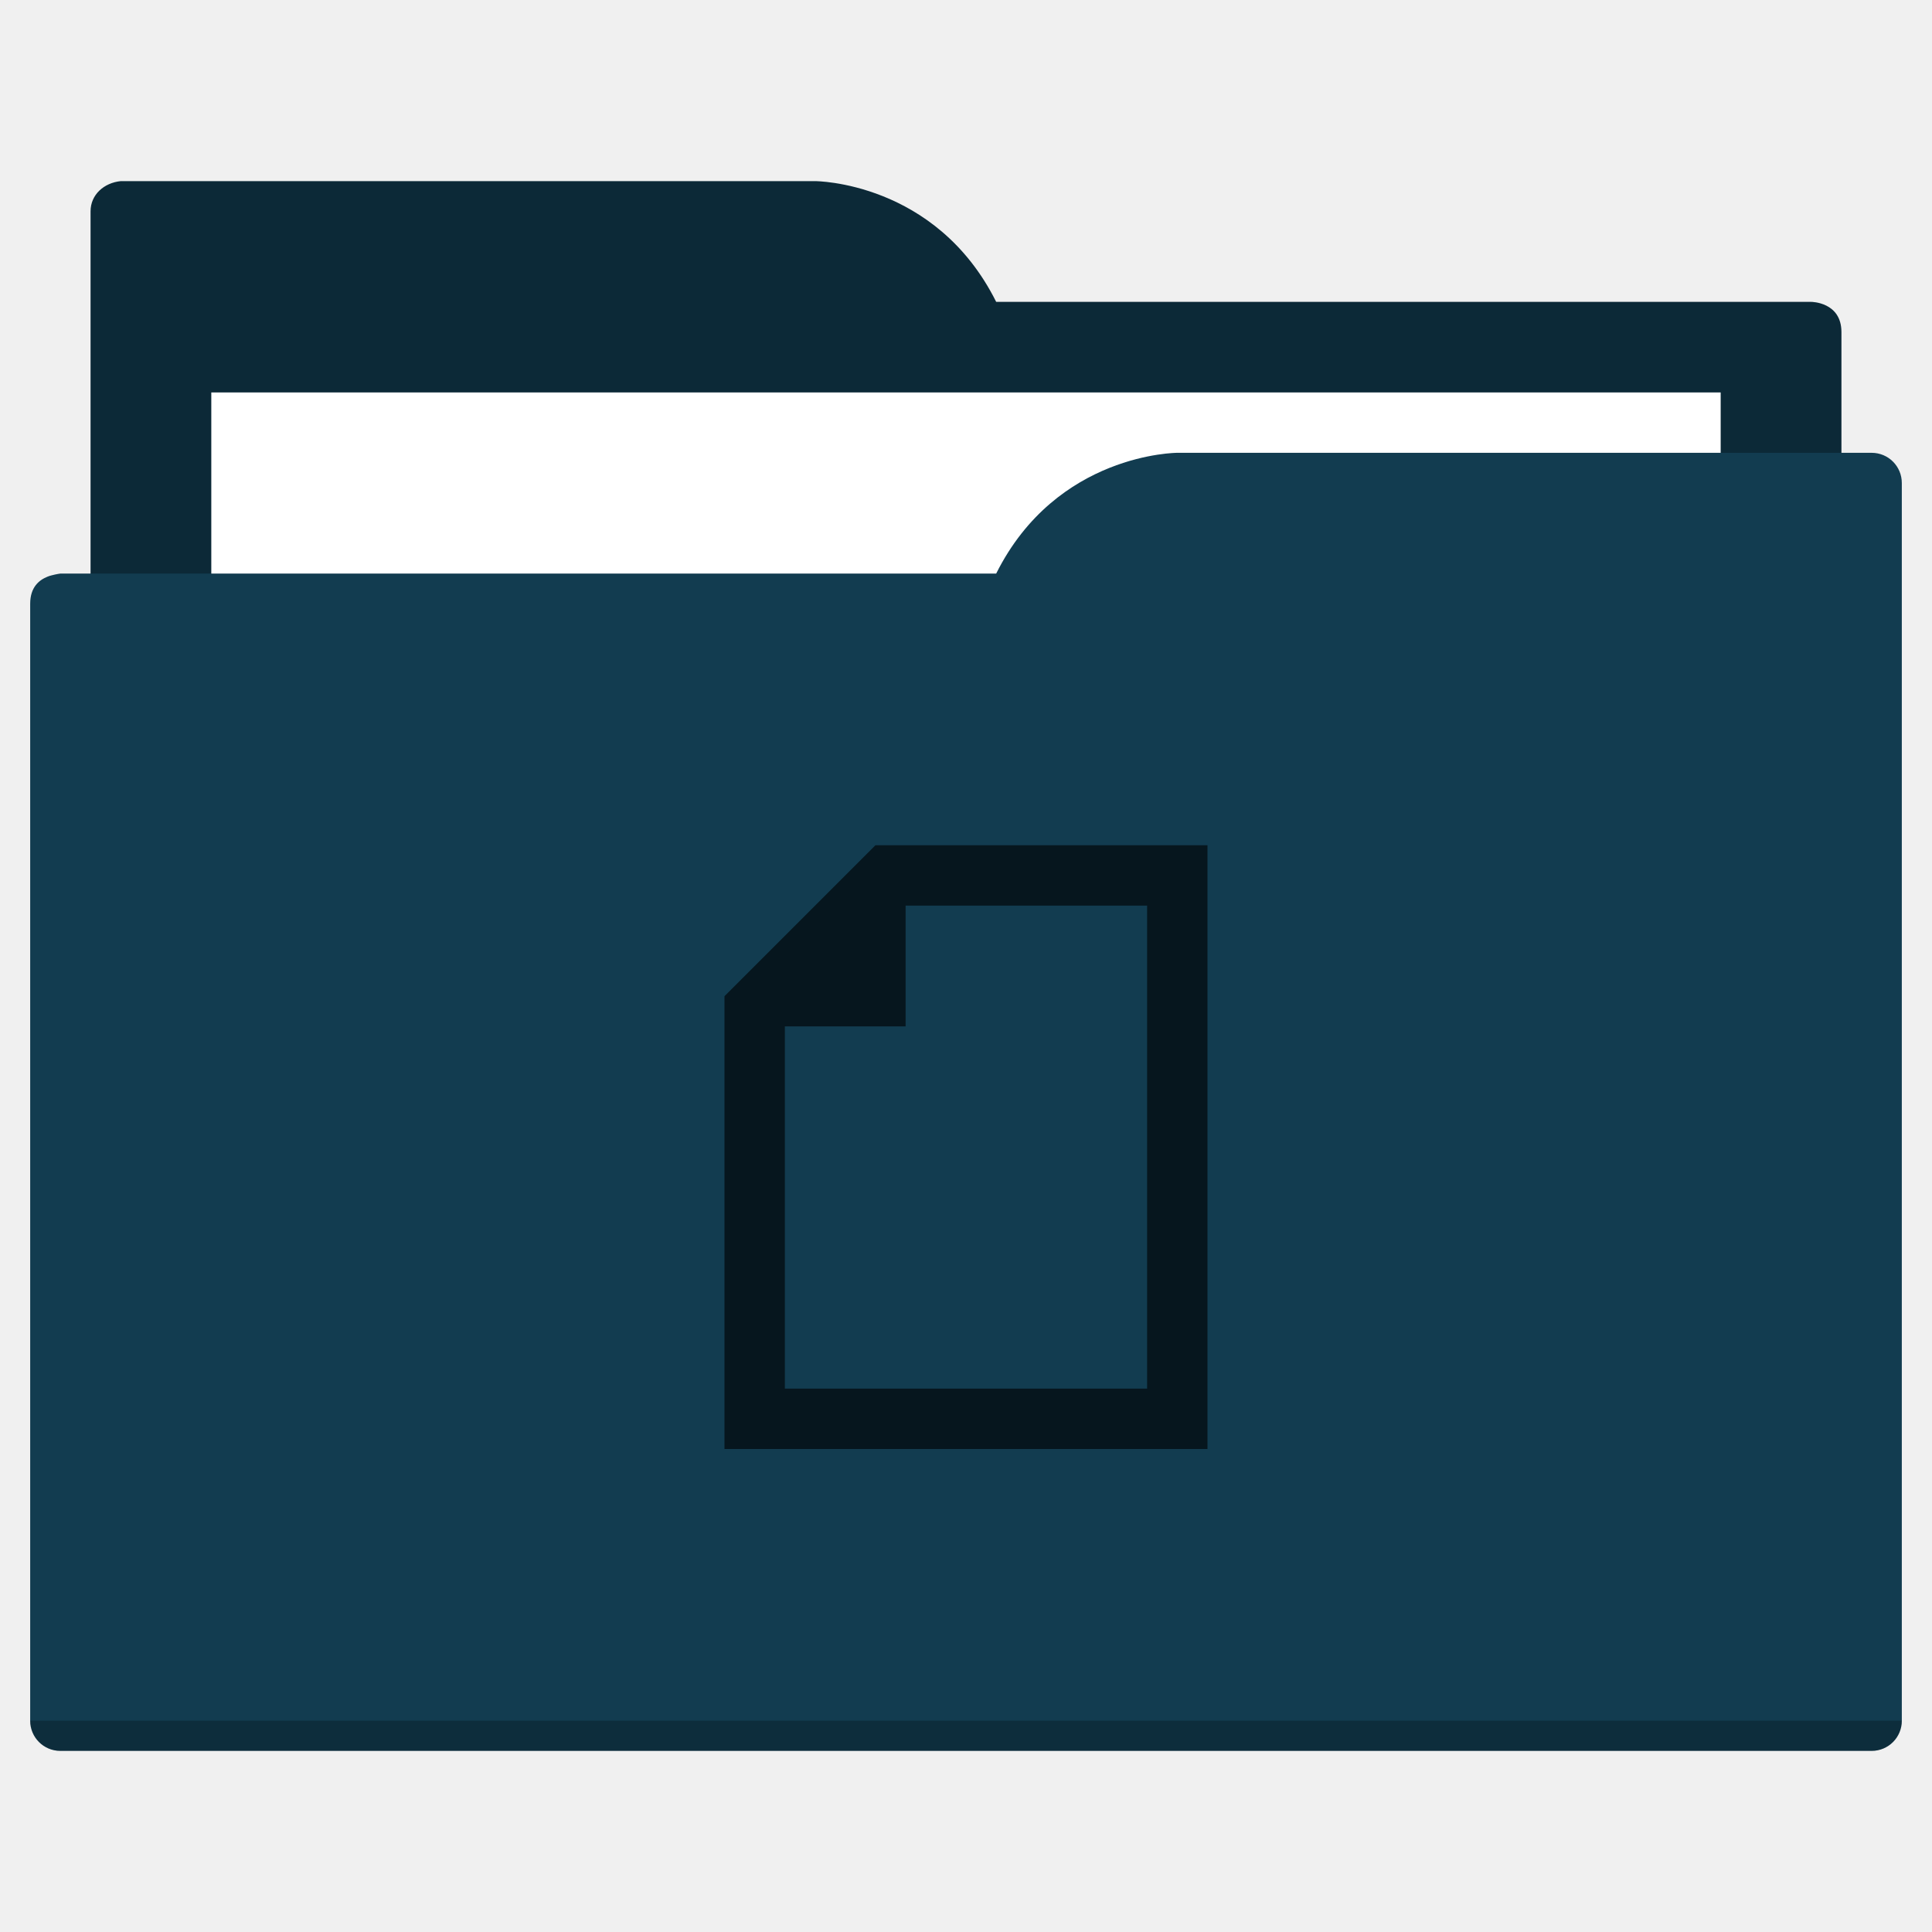
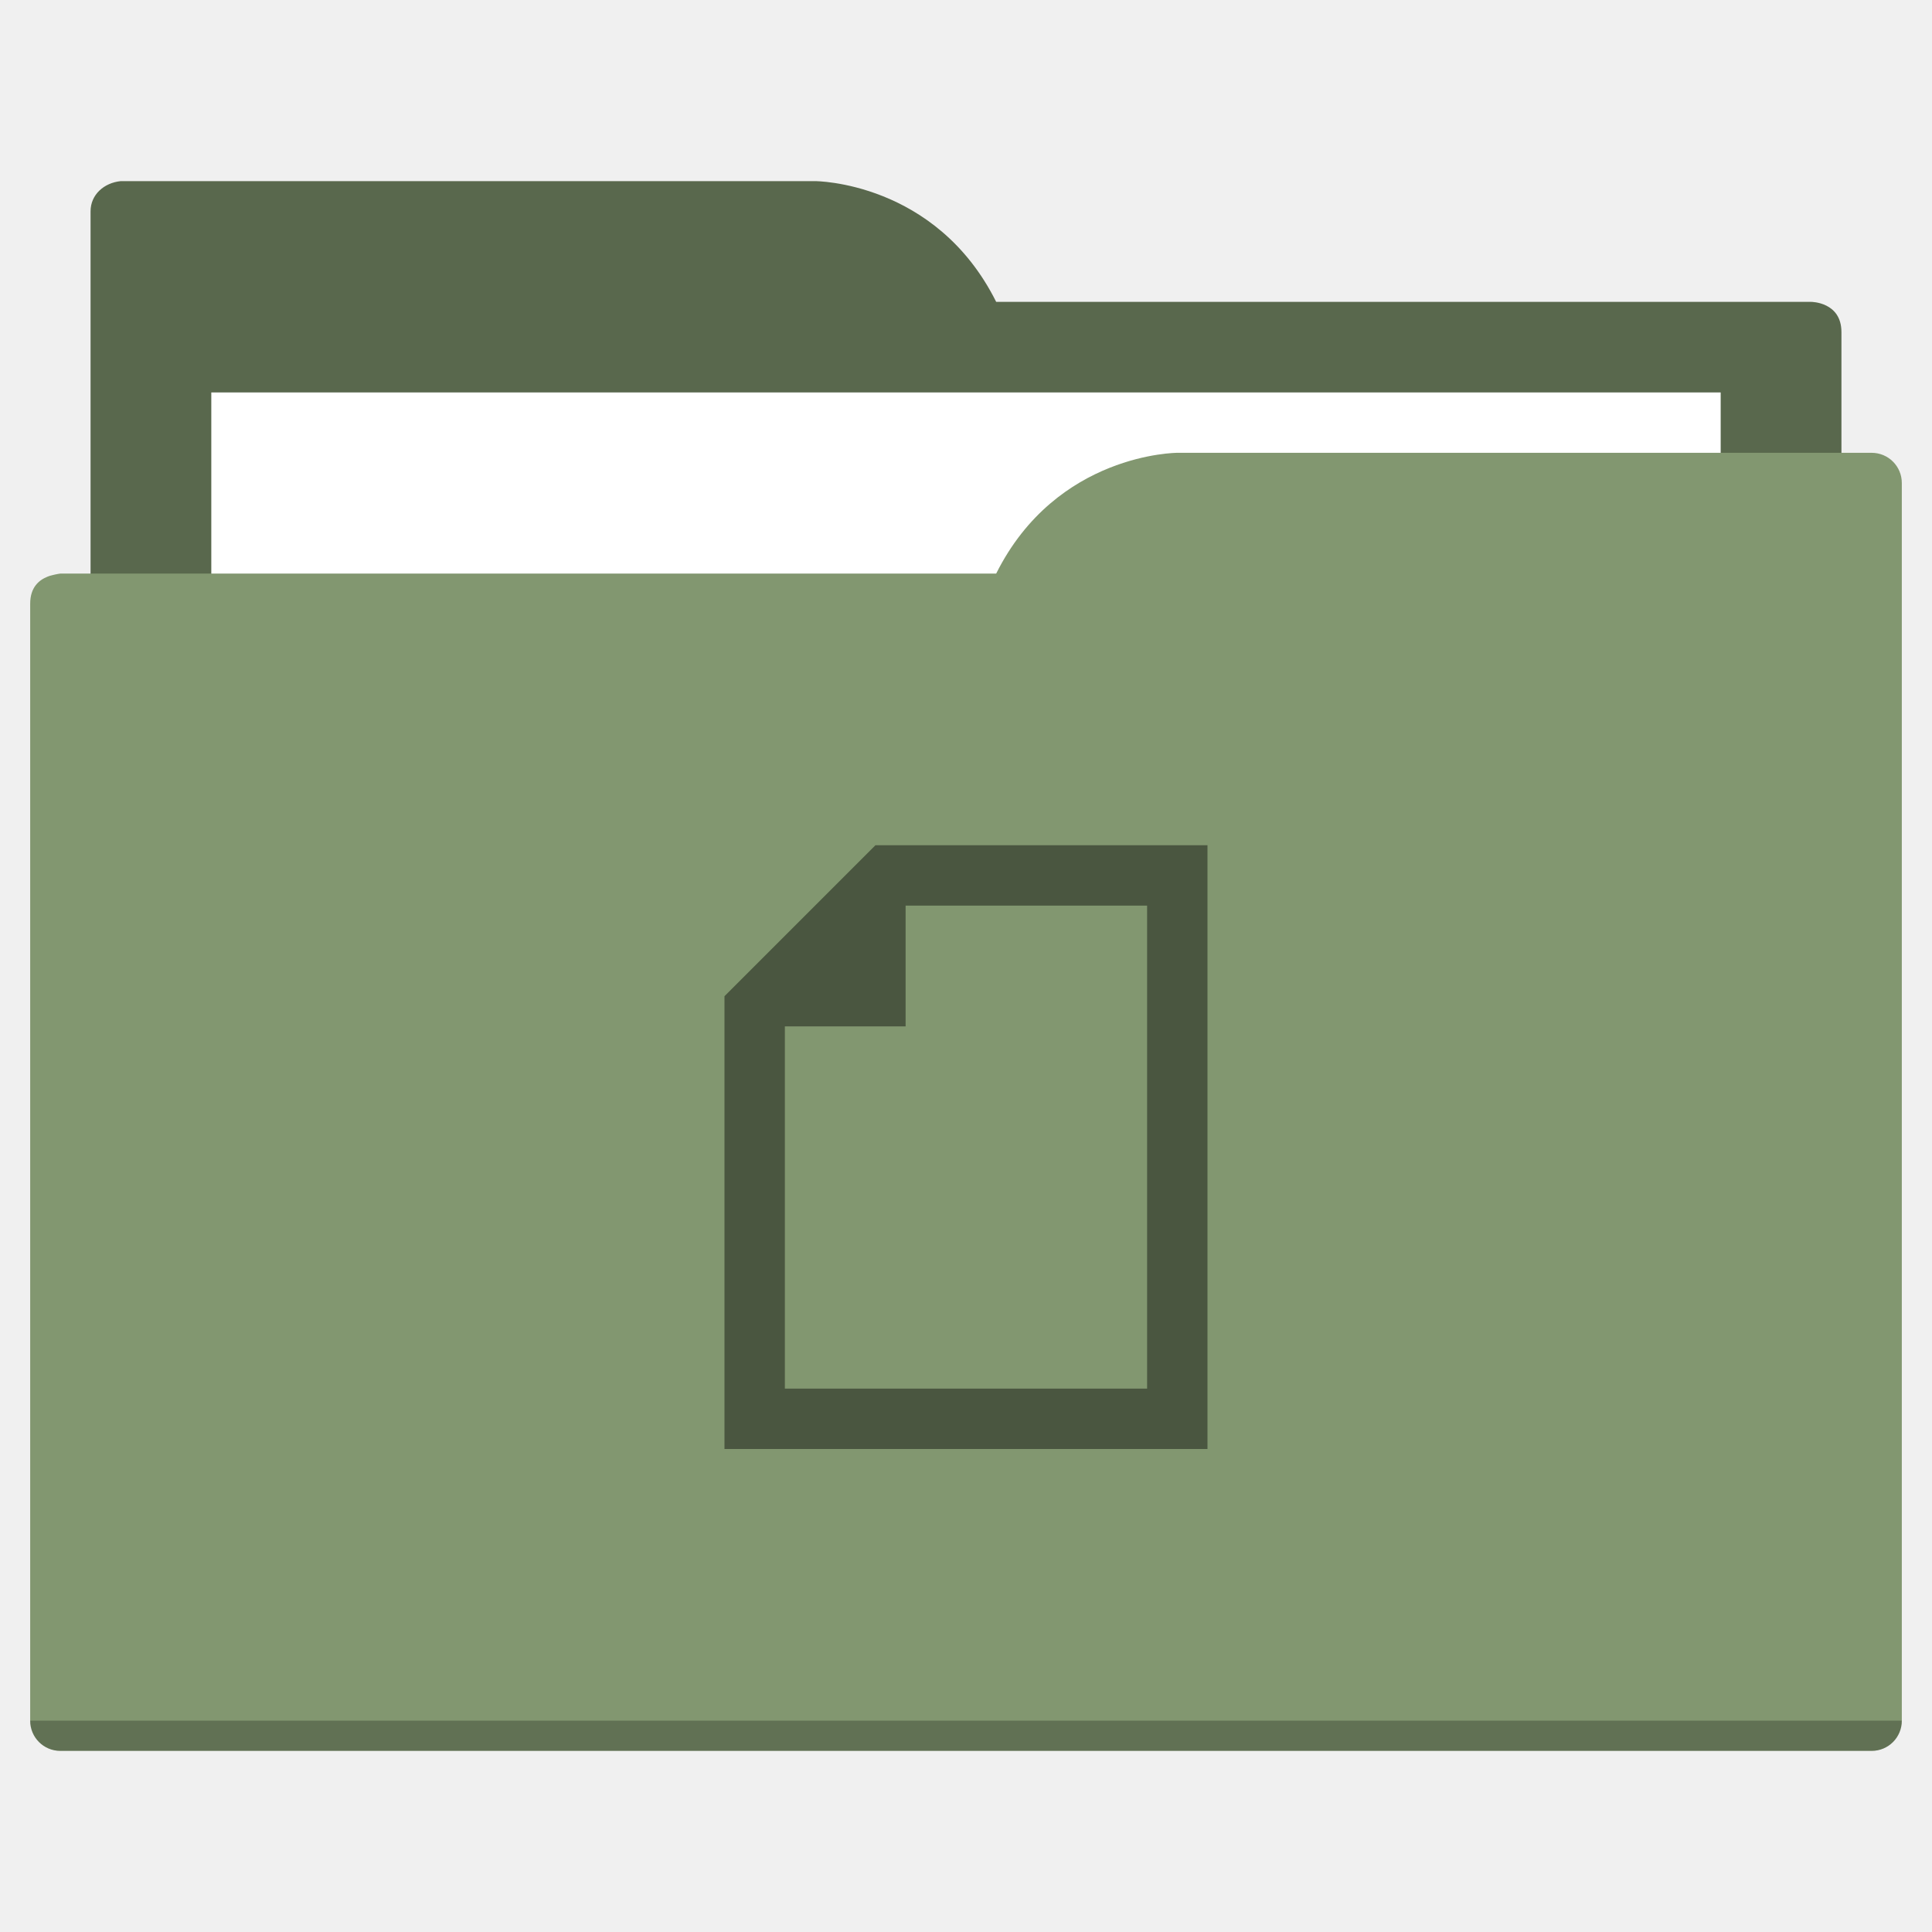
<svg xmlns="http://www.w3.org/2000/svg" width="64" height="64" id="svg5453" version="1.1" viewBox="0 0 64 64">
  <defs id="defs5455">
    </defs>
  <g id="layer1" transform="translate(-384.5714,-483.798)">
-     <path style="fill:#0c2937;fill-opacity:1;fill-rule:evenodd;stroke:none;stroke-width:1px;stroke-linecap:butt;stroke-linejoin:miter;stroke-opacity:1" d="M 4 6 C 3.449 6.055 3 6.446 3 7 L 3 9 L 3 49 L 61 49 L 61 14 L 61 13 L 61 11 C 61 10 60 10 60 10 L 58 10 L 37 10 L 33 10 C 31 6 27 6 27 6 L 5 6 L 4 6 z " transform="translate(384.5714,483.798)" id="folderTab" />
+     <path style="fill:#59684d;fill-opacity:1;fill-rule:evenodd;stroke:none;stroke-width:1px;stroke-linecap:butt;stroke-linejoin:miter;stroke-opacity:1" d="M 4 6 C 3.449 6.055 3 6.446 3 7 L 3 9 L 3 49 L 61 49 L 61 14 L 61 13 L 61 11 C 61 10 60 10 60 10 L 58 10 L 37 10 L 33 10 C 31 6 27 6 27 6 L 5 6 L 4 6 z " transform="translate(384.5714,483.798)" id="folderTab" />
    <path style="color:#000000;text-decoration:none;text-decoration-line:none;text-decoration-style:solid;text-decoration-color:#000000;white-space:normal;clip-rule:nonzero;display:inline;overflow:visible;visibility:visible;opacity:1;isolation:auto;mix-blend-mode:normal;color-interpolation:sRGB;color-interpolation-filters:linearRGB;solid-color:#000000;solid-opacity:1;fill:#ffffff;fill-opacity:1;fill-rule:nonzero;stroke:none;stroke-width:1;stroke-linecap:butt;stroke-linejoin:miter;stroke-miterlimit:4;stroke-dasharray:none;stroke-dashoffset:0;stroke-opacity:1;color-rendering:auto;image-rendering:auto;shape-rendering:auto;text-rendering:auto;enable-background:accumulate" d="m 391.571,496.798 50,0 0,32 -50,0 z" id="folderPaper" />
-     <path style="fill:#123c50;fill-opacity:1;fill-rule:evenodd;stroke:none;stroke-width:1px;stroke-linecap:butt;stroke-linejoin:miter;stroke-opacity:1" d="M 39 15 C 39 15 35 15 33 19 L 29 19 L 4 19 L 2 19 C 2 19 1.868 19.017 1.711 19.059 C 1.665 19.073 1.619 19.081 1.576 19.102 C 1.302 19.211 1 19.445 1 20 L 1 22 L 1 23 L 1 57 C 1 57.554 1.446 58 2 58 L 62 58 C 62.554 58 63 57.554 63 57 L 63 18 L 63 16 C 63 15.446 62.554 15 62 15 L 61 15 L 39 15 z " transform="translate(384.5714,483.798)" id="folderFront" />
+     <path style="fill:#829770;fill-opacity:1;fill-rule:evenodd;stroke:none;stroke-width:1px;stroke-linecap:butt;stroke-linejoin:miter;stroke-opacity:1" d="M 39 15 C 39 15 35 15 33 19 L 29 19 L 4 19 L 2 19 C 2 19 1.868 19.017 1.711 19.059 C 1.665 19.073 1.619 19.081 1.576 19.102 C 1.302 19.211 1 19.445 1 20 L 1 22 L 1 23 L 1 57 C 1 57.554 1.446 58 2 58 L 62 58 C 62.554 58 63 57.554 63 57 L 63 18 L 63 16 C 63 15.446 62.554 15 62 15 L 61 15 L 39 15 z " transform="translate(384.5714,483.798)" id="folderFront" />
    <path style="opacity:0.25;fill:#000000;fill-opacity:1;stroke:none" d="m 385.571,540.798 c 0,0.554 0.446,1 1,1 l 60,0 c 0.554,0 1,-0.446 1,-1 z" id="folderShadow" />
-     <path style="color:#000000;clip-rule:nonzero;display:inline;overflow:visible;visibility:visible;opacity:1;isolation:auto;mix-blend-mode:normal;color-interpolation:sRGB;color-interpolation-filters:linearRGB;solid-color:#000000;solid-opacity:1;fill:#06161e;fill-opacity:1;fill-rule:nonzero;stroke:none;stroke-width:1;stroke-linecap:butt;stroke-linejoin:miter;stroke-miterlimit:4;stroke-dasharray:none;stroke-dashoffset:0;stroke-opacity:1;color-rendering:auto;image-rendering:auto;shape-rendering:auto;text-rendering:auto;enable-background:accumulate" d="m 424.571,531.798 0,-20 -8,0 -2,0 -1,0 -5,5 0,1 0,2 0,12 16,0 z m -2,-2 -12,0 0,-10 0,-2 4,0 0,-4 2,0 6,0 0,16 z" id="folderGlyph" />
-     <rect style="color:#000000;clip-rule:nonzero;display:inline;overflow:visible;visibility:visible;opacity:1;isolation:auto;mix-blend-mode:normal;color-interpolation:sRGB;color-interpolation-filters:linearRGB;solid-color:#000000;solid-opacity:1;fill:#0c2937;fill-opacity:1;fill-rule:nonzero;stroke:none;stroke-width:1;stroke-linecap:butt;stroke-linejoin:miter;stroke-miterlimit:4;stroke-dasharray:none;stroke-dashoffset:0;stroke-opacity:1;color-rendering:auto;image-rendering:auto;shape-rendering:auto;text-rendering:auto;enable-background:accumulate" id="rect4157" width="5" height="5" x="377.571" y="483.798" />
-     <rect style="color:#000000;clip-rule:nonzero;display:inline;overflow:visible;visibility:visible;opacity:1;isolation:auto;mix-blend-mode:normal;color-interpolation:sRGB;color-interpolation-filters:linearRGB;solid-color:#000000;solid-opacity:1;fill:#123c50;fill-opacity:1;fill-rule:nonzero;stroke:none;stroke-width:1;stroke-linecap:butt;stroke-linejoin:miter;stroke-miterlimit:4;stroke-dasharray:none;stroke-dashoffset:0;stroke-opacity:1;color-rendering:auto;image-rendering:auto;shape-rendering:auto;text-rendering:auto;enable-background:accumulate" id="rect4157-5" width="5" height="5" x="377.571" y="491.798" />
-     <rect style="color:#000000;clip-rule:nonzero;display:inline;overflow:visible;visibility:visible;opacity:1;isolation:auto;mix-blend-mode:normal;color-interpolation:sRGB;color-interpolation-filters:linearRGB;solid-color:#000000;solid-opacity:1;fill:#06161e;fill-opacity:1;fill-rule:nonzero;stroke:none;stroke-width:1;stroke-linecap:butt;stroke-linejoin:miter;stroke-miterlimit:4;stroke-dasharray:none;stroke-dashoffset:0;stroke-opacity:1;color-rendering:auto;image-rendering:auto;shape-rendering:auto;text-rendering:auto;enable-background:accumulate" id="rect4157-8" width="5" height="5" x="377.571" y="499.798" />
+     <path style="color:#000000;clip-rule:nonzero;display:inline;overflow:visible;visibility:visible;opacity:1;isolation:auto;mix-blend-mode:normal;color-interpolation:sRGB;color-interpolation-filters:linearRGB;solid-color:#000000;solid-opacity:1;fill:#4a5640;fill-opacity:1;fill-rule:nonzero;stroke:none;stroke-width:1;stroke-linecap:butt;stroke-linejoin:miter;stroke-miterlimit:4;stroke-dasharray:none;stroke-dashoffset:0;stroke-opacity:1;color-rendering:auto;image-rendering:auto;shape-rendering:auto;text-rendering:auto;enable-background:accumulate" d="m 424.571,531.798 0,-20 -8,0 -2,0 -1,0 -5,5 0,1 0,2 0,12 16,0 z m -2,-2 -12,0 0,-10 0,-2 4,0 0,-4 2,0 6,0 0,16 z" id="folderGlyph" />
+     <rect style="color:#000000;clip-rule:nonzero;display:inline;overflow:visible;visibility:visible;opacity:1;isolation:auto;mix-blend-mode:normal;color-interpolation:sRGB;color-interpolation-filters:linearRGB;solid-color:#000000;solid-opacity:1;fill:#59684d;fill-opacity:1;fill-rule:nonzero;stroke:none;stroke-width:1;stroke-linecap:butt;stroke-linejoin:miter;stroke-miterlimit:4;stroke-dasharray:none;stroke-dashoffset:0;stroke-opacity:1;color-rendering:auto;image-rendering:auto;shape-rendering:auto;text-rendering:auto;enable-background:accumulate" id="rect4157" width="5" height="5" x="377.571" y="483.798" />
+     <rect style="color:#000000;clip-rule:nonzero;display:inline;overflow:visible;visibility:visible;opacity:1;isolation:auto;mix-blend-mode:normal;color-interpolation:sRGB;color-interpolation-filters:linearRGB;solid-color:#000000;solid-opacity:1;fill:#829770;fill-opacity:1;fill-rule:nonzero;stroke:none;stroke-width:1;stroke-linecap:butt;stroke-linejoin:miter;stroke-miterlimit:4;stroke-dasharray:none;stroke-dashoffset:0;stroke-opacity:1;color-rendering:auto;image-rendering:auto;shape-rendering:auto;text-rendering:auto;enable-background:accumulate" id="rect4157-5" width="5" height="5" x="377.571" y="491.798" />
+     <rect style="color:#000000;clip-rule:nonzero;display:inline;overflow:visible;visibility:visible;opacity:1;isolation:auto;mix-blend-mode:normal;color-interpolation:sRGB;color-interpolation-filters:linearRGB;solid-color:#000000;solid-opacity:1;fill:#4a5640;fill-opacity:1;fill-rule:nonzero;stroke:none;stroke-width:1;stroke-linecap:butt;stroke-linejoin:miter;stroke-miterlimit:4;stroke-dasharray:none;stroke-dashoffset:0;stroke-opacity:1;color-rendering:auto;image-rendering:auto;shape-rendering:auto;text-rendering:auto;enable-background:accumulate" id="rect4157-8" width="5" height="5" x="377.571" y="499.798" />
  </g>
</svg>
